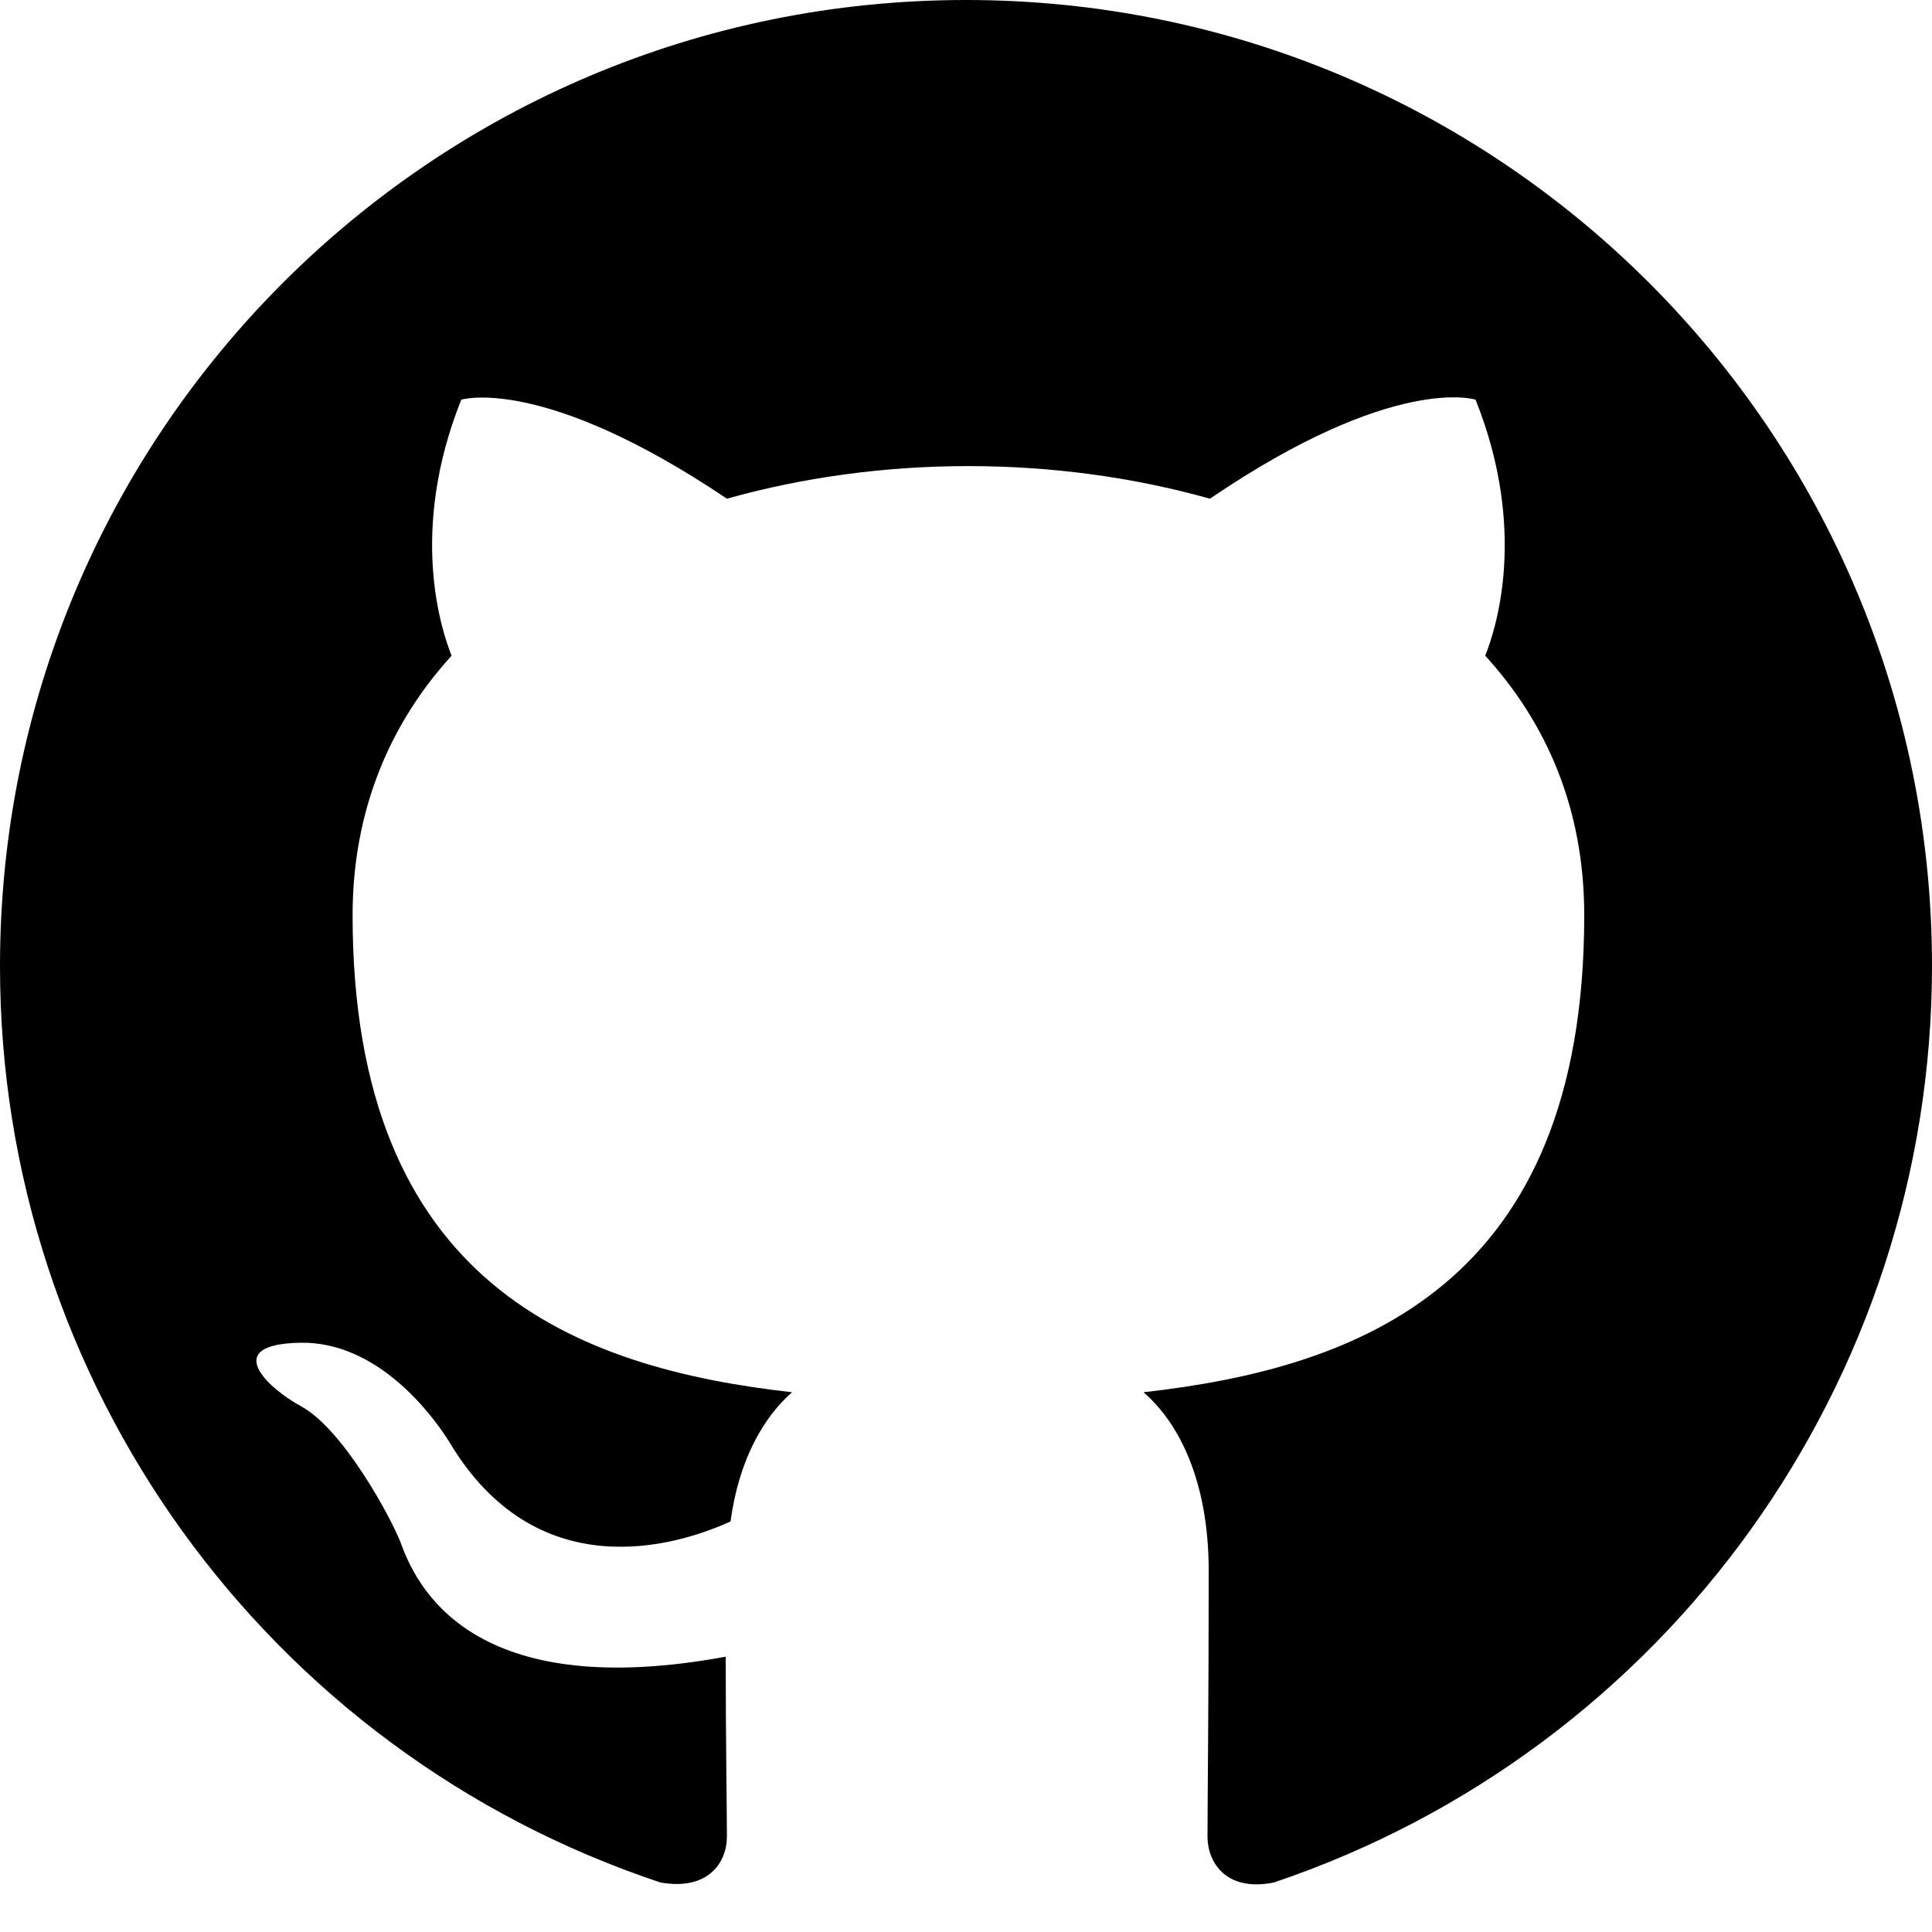
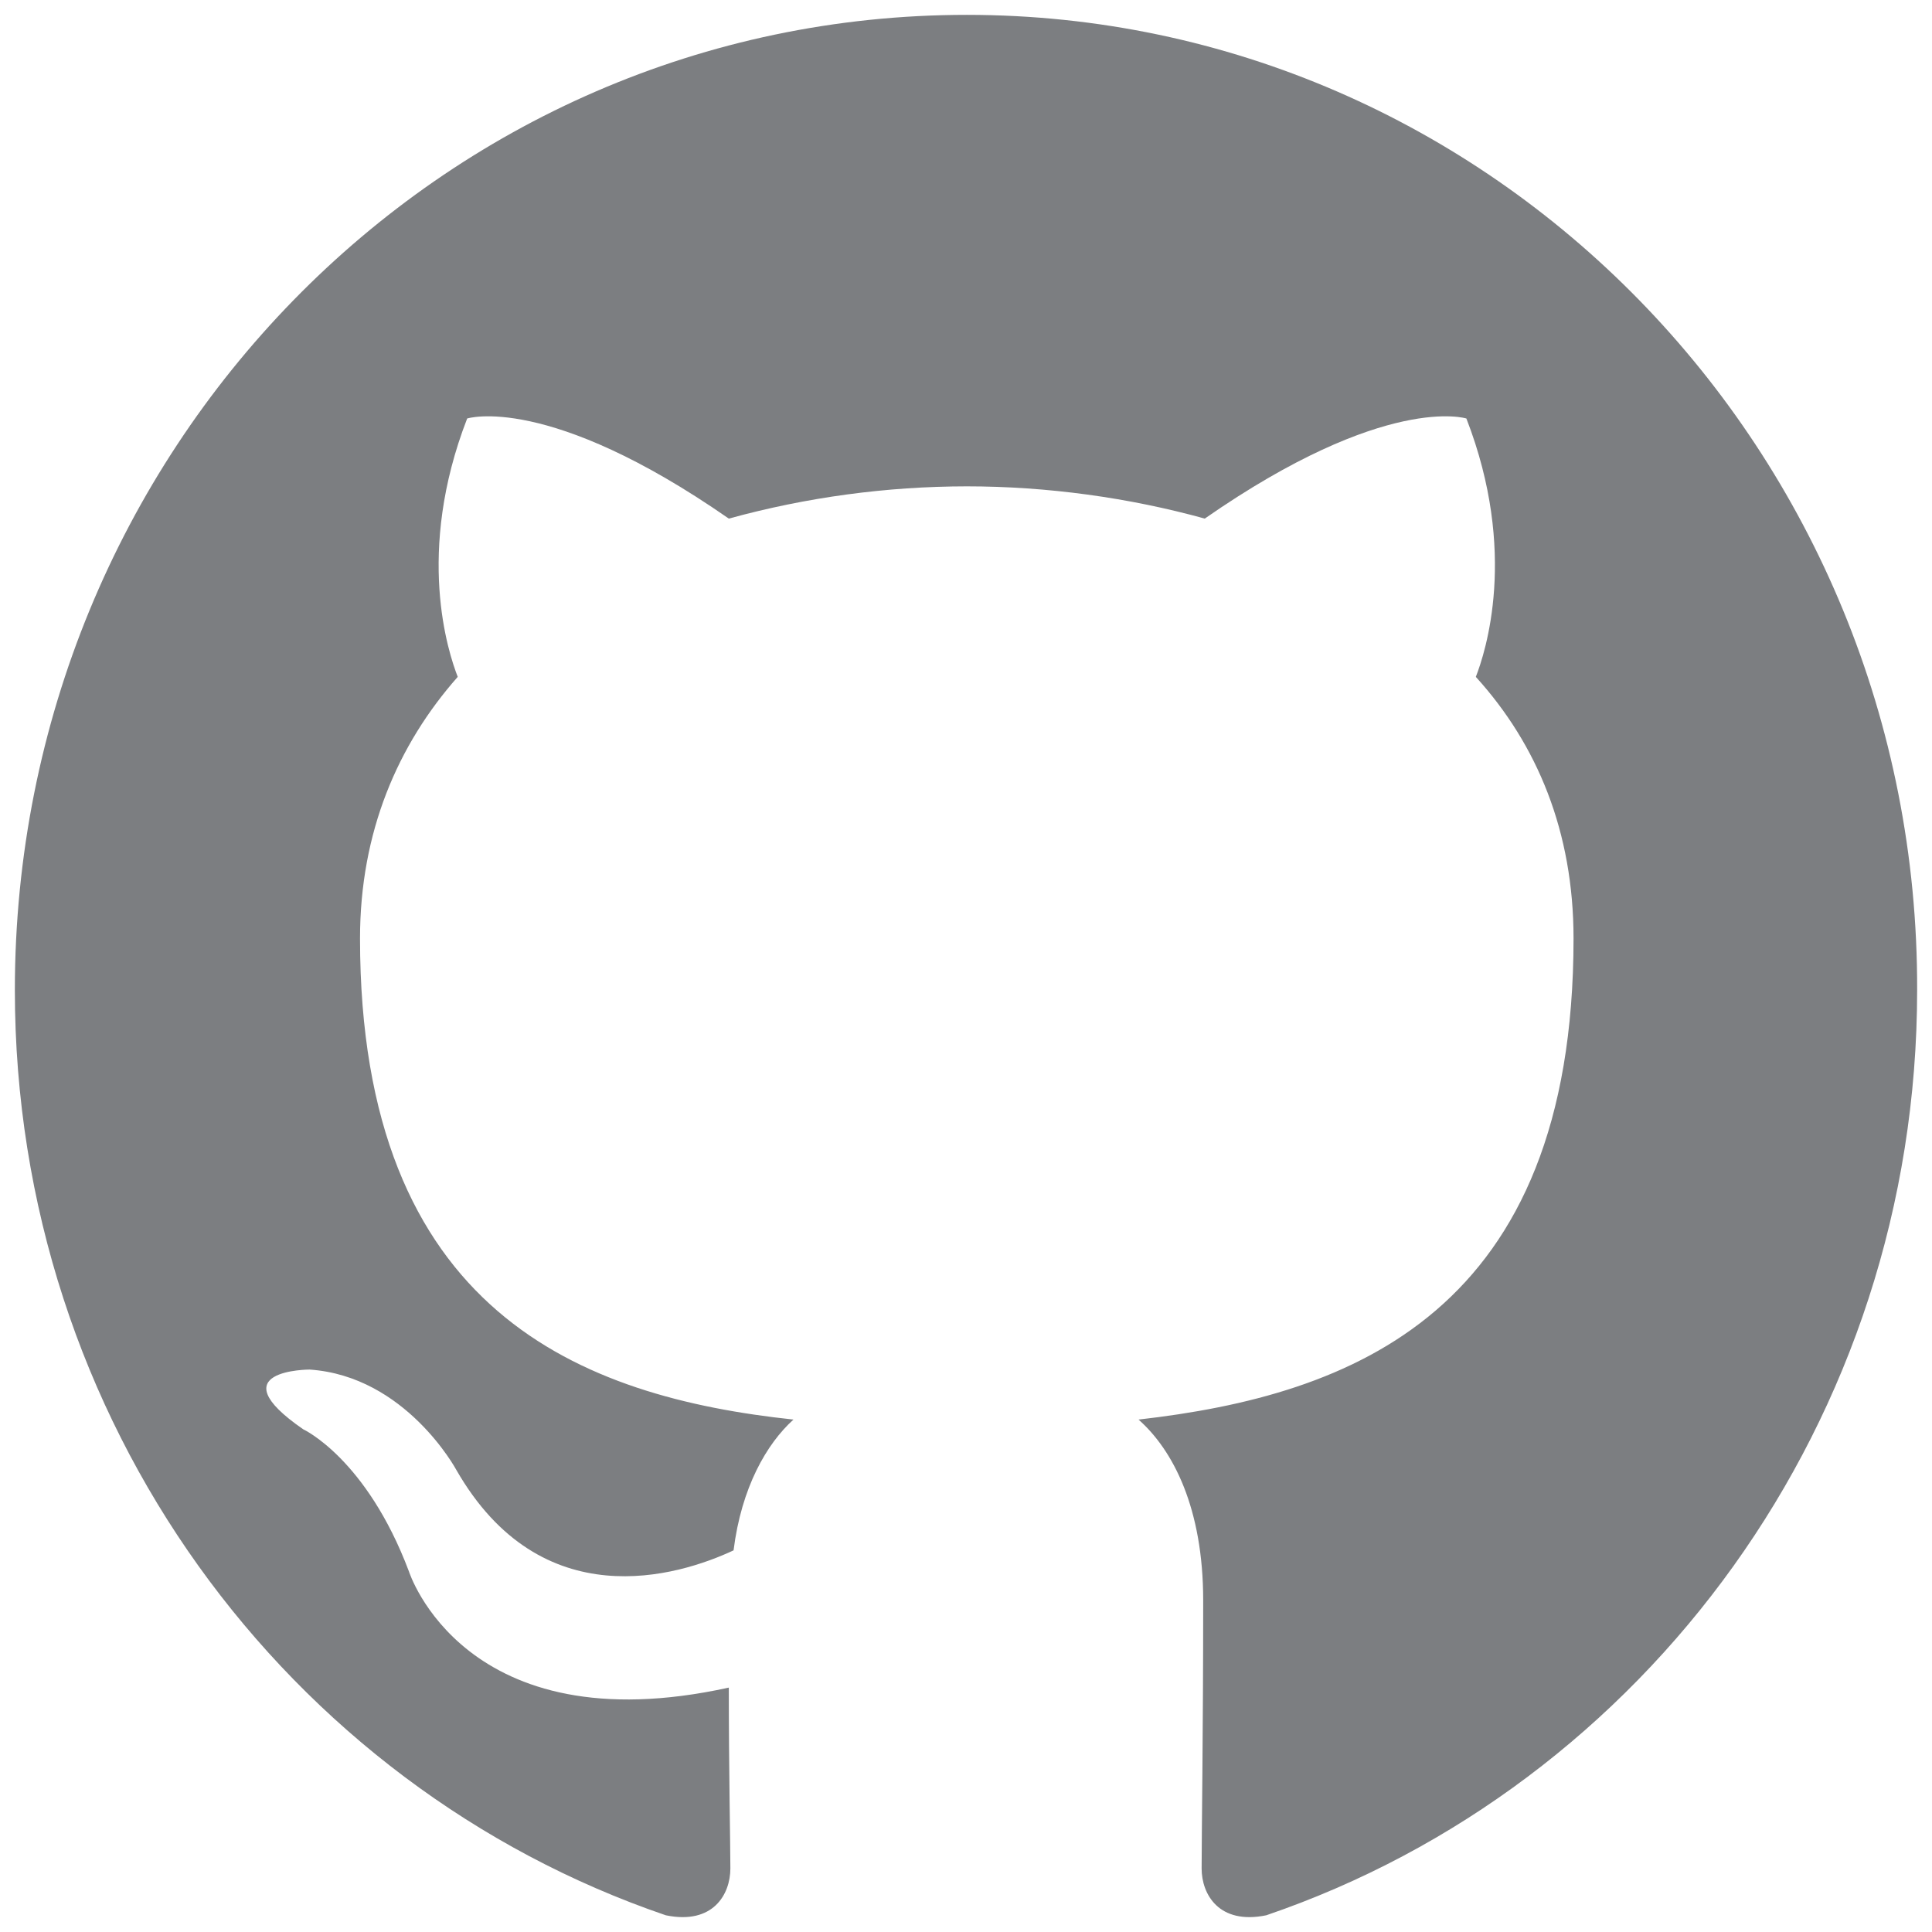
- <svg height="32" aria-hidden="true" viewBox="0 0 16 16" version="1.1" width="32" data-view-component="true" class="octicon octicon-mark-github v-align-middle color-fg-default">
-   <path d="M8 0c4.42 0 8 3.58 8 8a8.013 8.013 0 0 1-5.45 7.59c-.4.08-.55-.17-.55-.38 0-.27.01-1.13.01-2.2 0-.75-.25-1.23-.54-1.48 1.78-.2 3.65-.88 3.65-3.95 0-.88-.31-1.59-.82-2.15.08-.2.36-1.02-.08-2.12 0 0-.67-.22-2.2.82-.64-.18-1.32-.27-2-.27-.68 0-1.36.09-2 .27-1.53-1.03-2.2-.82-2.2-.82-.44 1.1-.16 1.92-.08 2.12-.51.56-.82 1.28-.82 2.15 0 3.06 1.86 3.75 3.64 3.95-.23.2-.44.55-.51 1.07-.46.21-1.61.55-2.33-.66-.15-.24-.6-.83-1.23-.82-.67.01-.27.38.01.53.34.19.73.9.82 1.13.16.45.68 1.31 2.69.94 0 .67.01 1.3.01 1.49 0 .21-.15.45-.55.38A7.995 7.995 0 0 1 0 8c0-4.42 3.58-8 8-8Z" />
+ <svg xmlns="http://www.w3.org/2000/svg" width="26" height="26" viewBox="0 0 26 26" fill="none">
+   <path fill-rule="evenodd" clip-rule="evenodd" d="M13.011 0.2C5.927 0.2 0.2 6.067 0.2 13.324C0.2 19.126 3.869 24.037 8.96 25.775C9.596 25.906 9.829 25.493 9.829 25.145C9.829 24.841 9.808 23.798 9.808 22.711C6.245 23.494 5.503 21.147 5.503 21.147C4.93 19.626 4.081 19.235 4.081 19.235C2.915 18.431 4.166 18.431 4.166 18.431C5.46 18.518 6.139 19.778 6.139 19.778C7.284 21.777 9.129 21.212 9.872 20.864C9.978 20.017 10.317 19.43 10.678 19.104C7.836 18.8 4.845 17.67 4.845 12.629C4.845 11.195 5.354 10.021 6.16 9.109C6.033 8.783 5.587 7.436 6.287 5.632C6.287 5.632 7.369 5.284 9.808 6.979C10.852 6.692 11.929 6.546 13.011 6.545C14.092 6.545 15.195 6.697 16.213 6.979C18.652 5.284 19.734 5.632 19.734 5.632C20.434 7.436 19.988 8.783 19.861 9.109C20.689 10.021 21.176 11.195 21.176 12.629C21.176 17.67 18.186 18.778 15.322 19.104C15.789 19.517 16.192 20.299 16.192 21.538C16.192 23.298 16.171 24.71 16.171 25.145C16.171 25.493 16.404 25.906 17.041 25.775C22.131 24.037 25.8 19.126 25.8 13.324C25.821 6.067 20.073 0.2 13.011 0.2Z" fill="#7C7E81" />
</svg>
